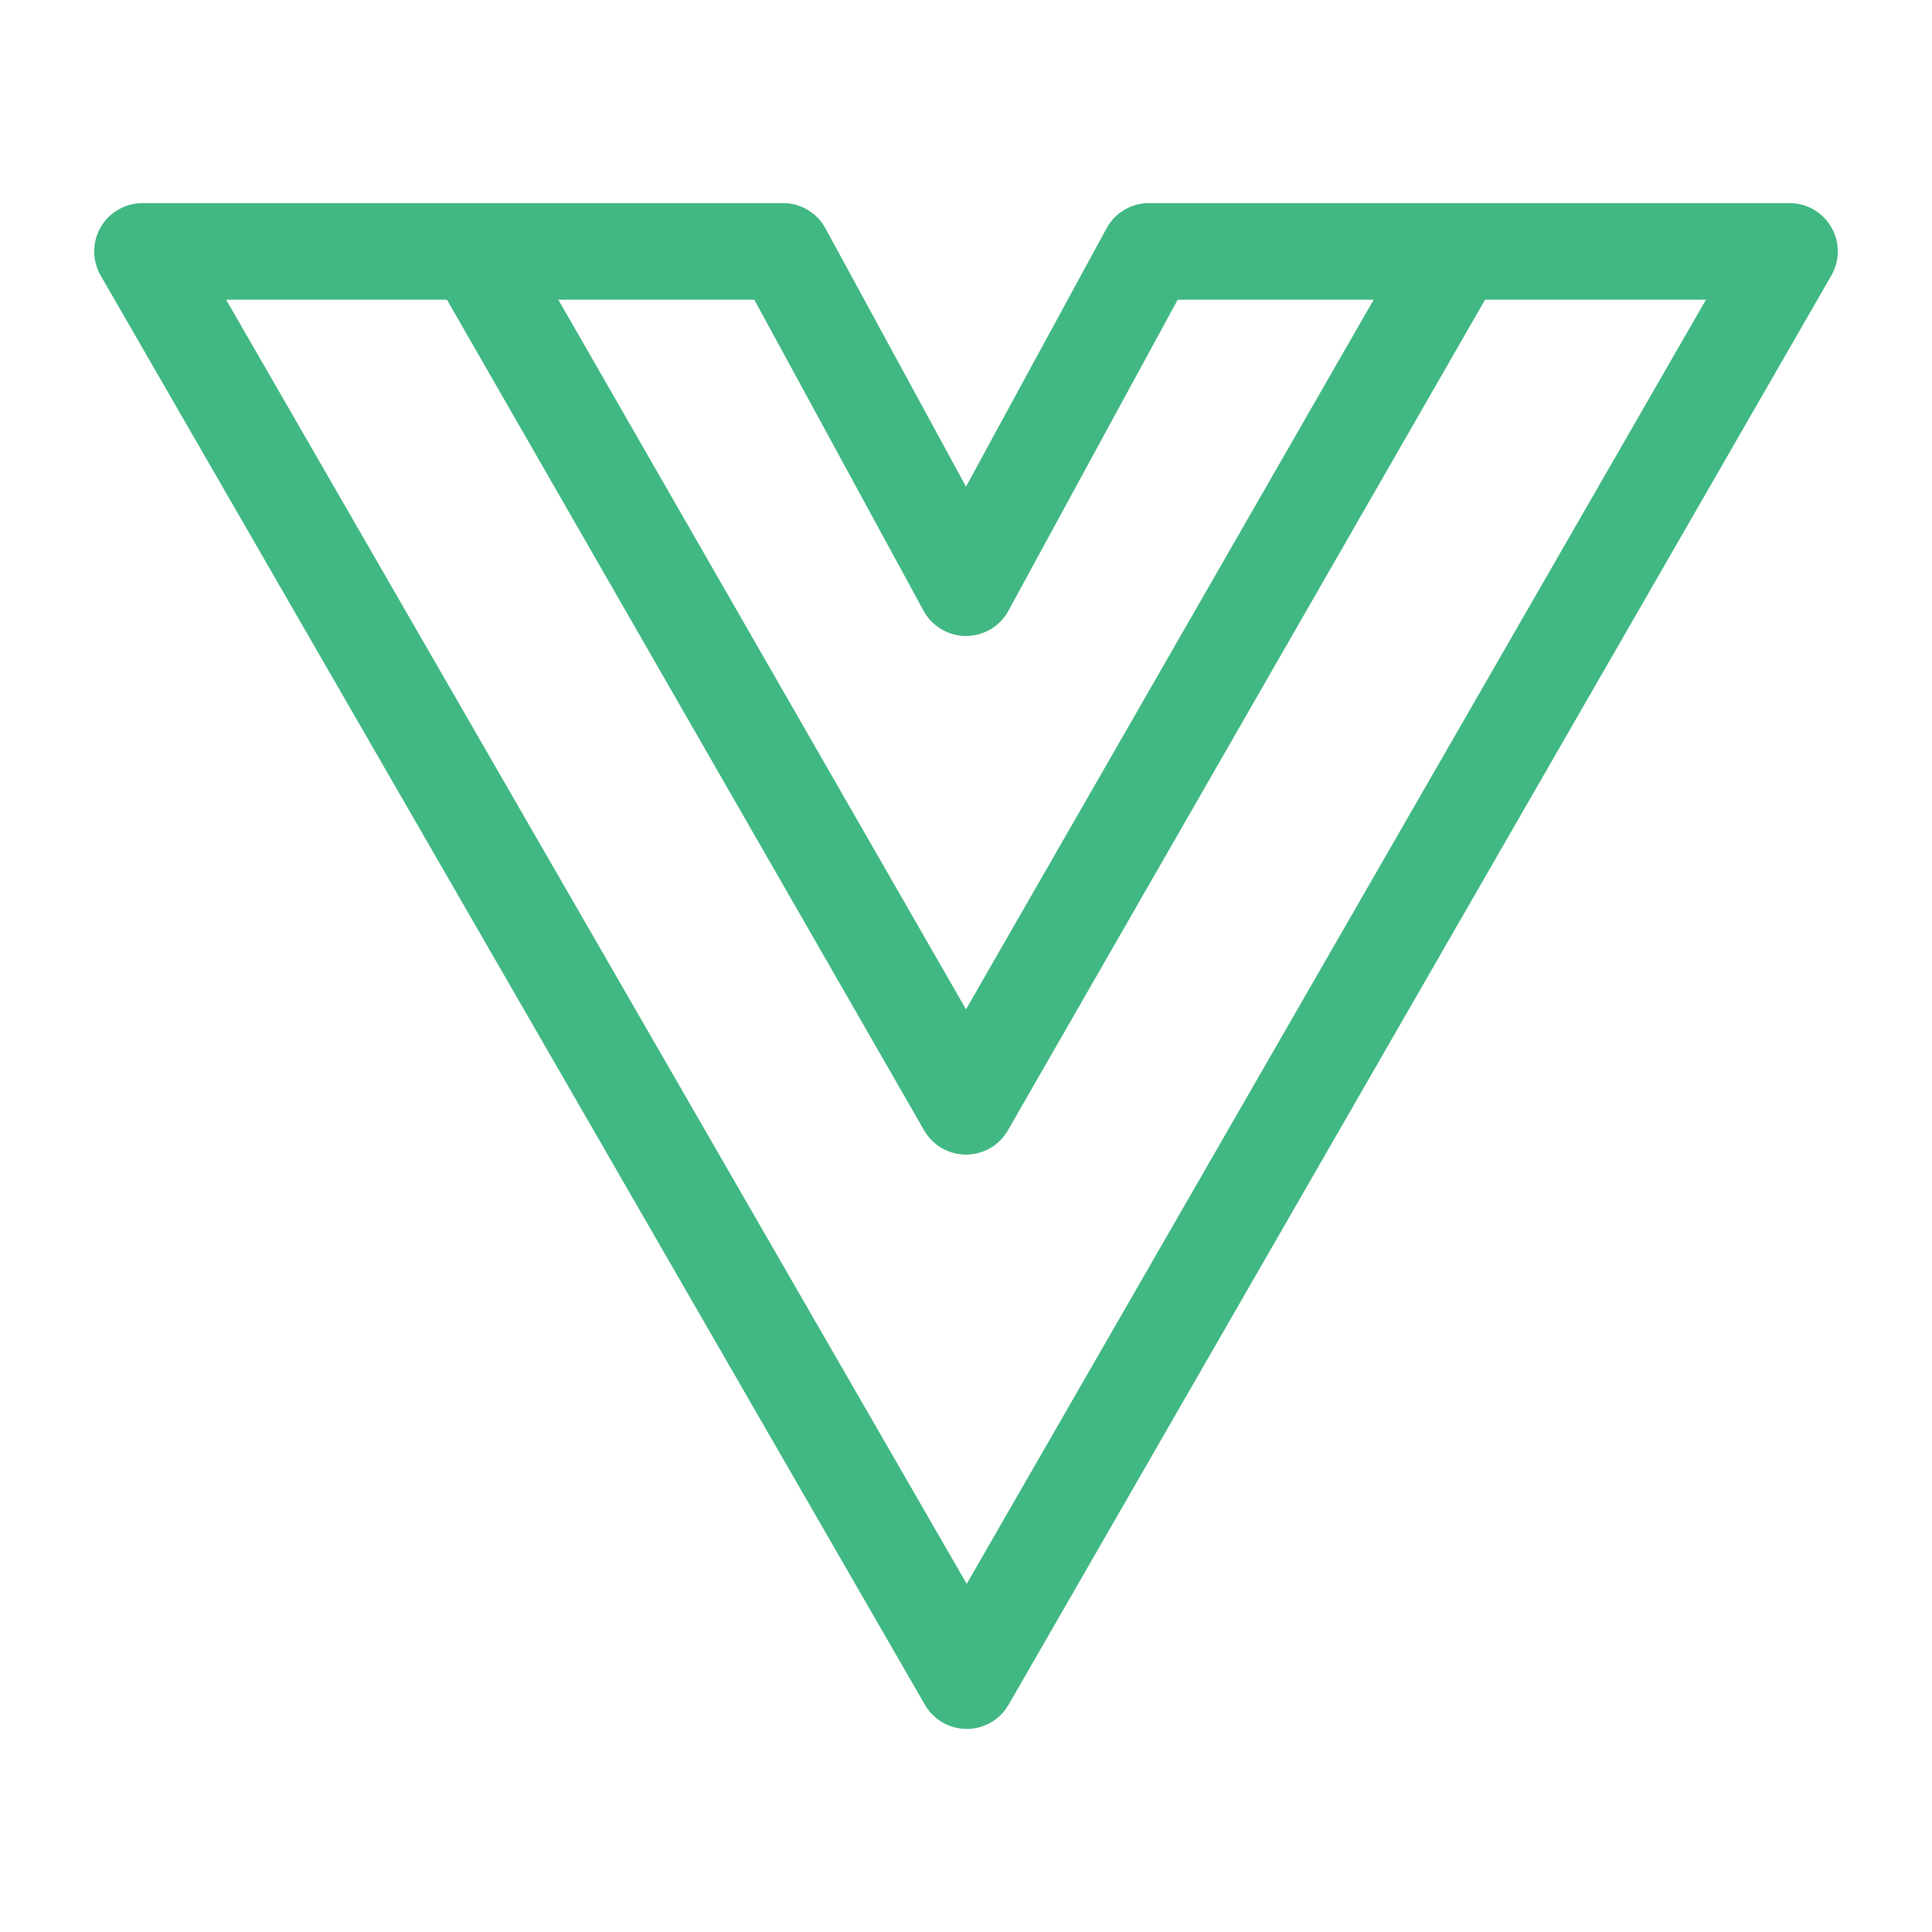
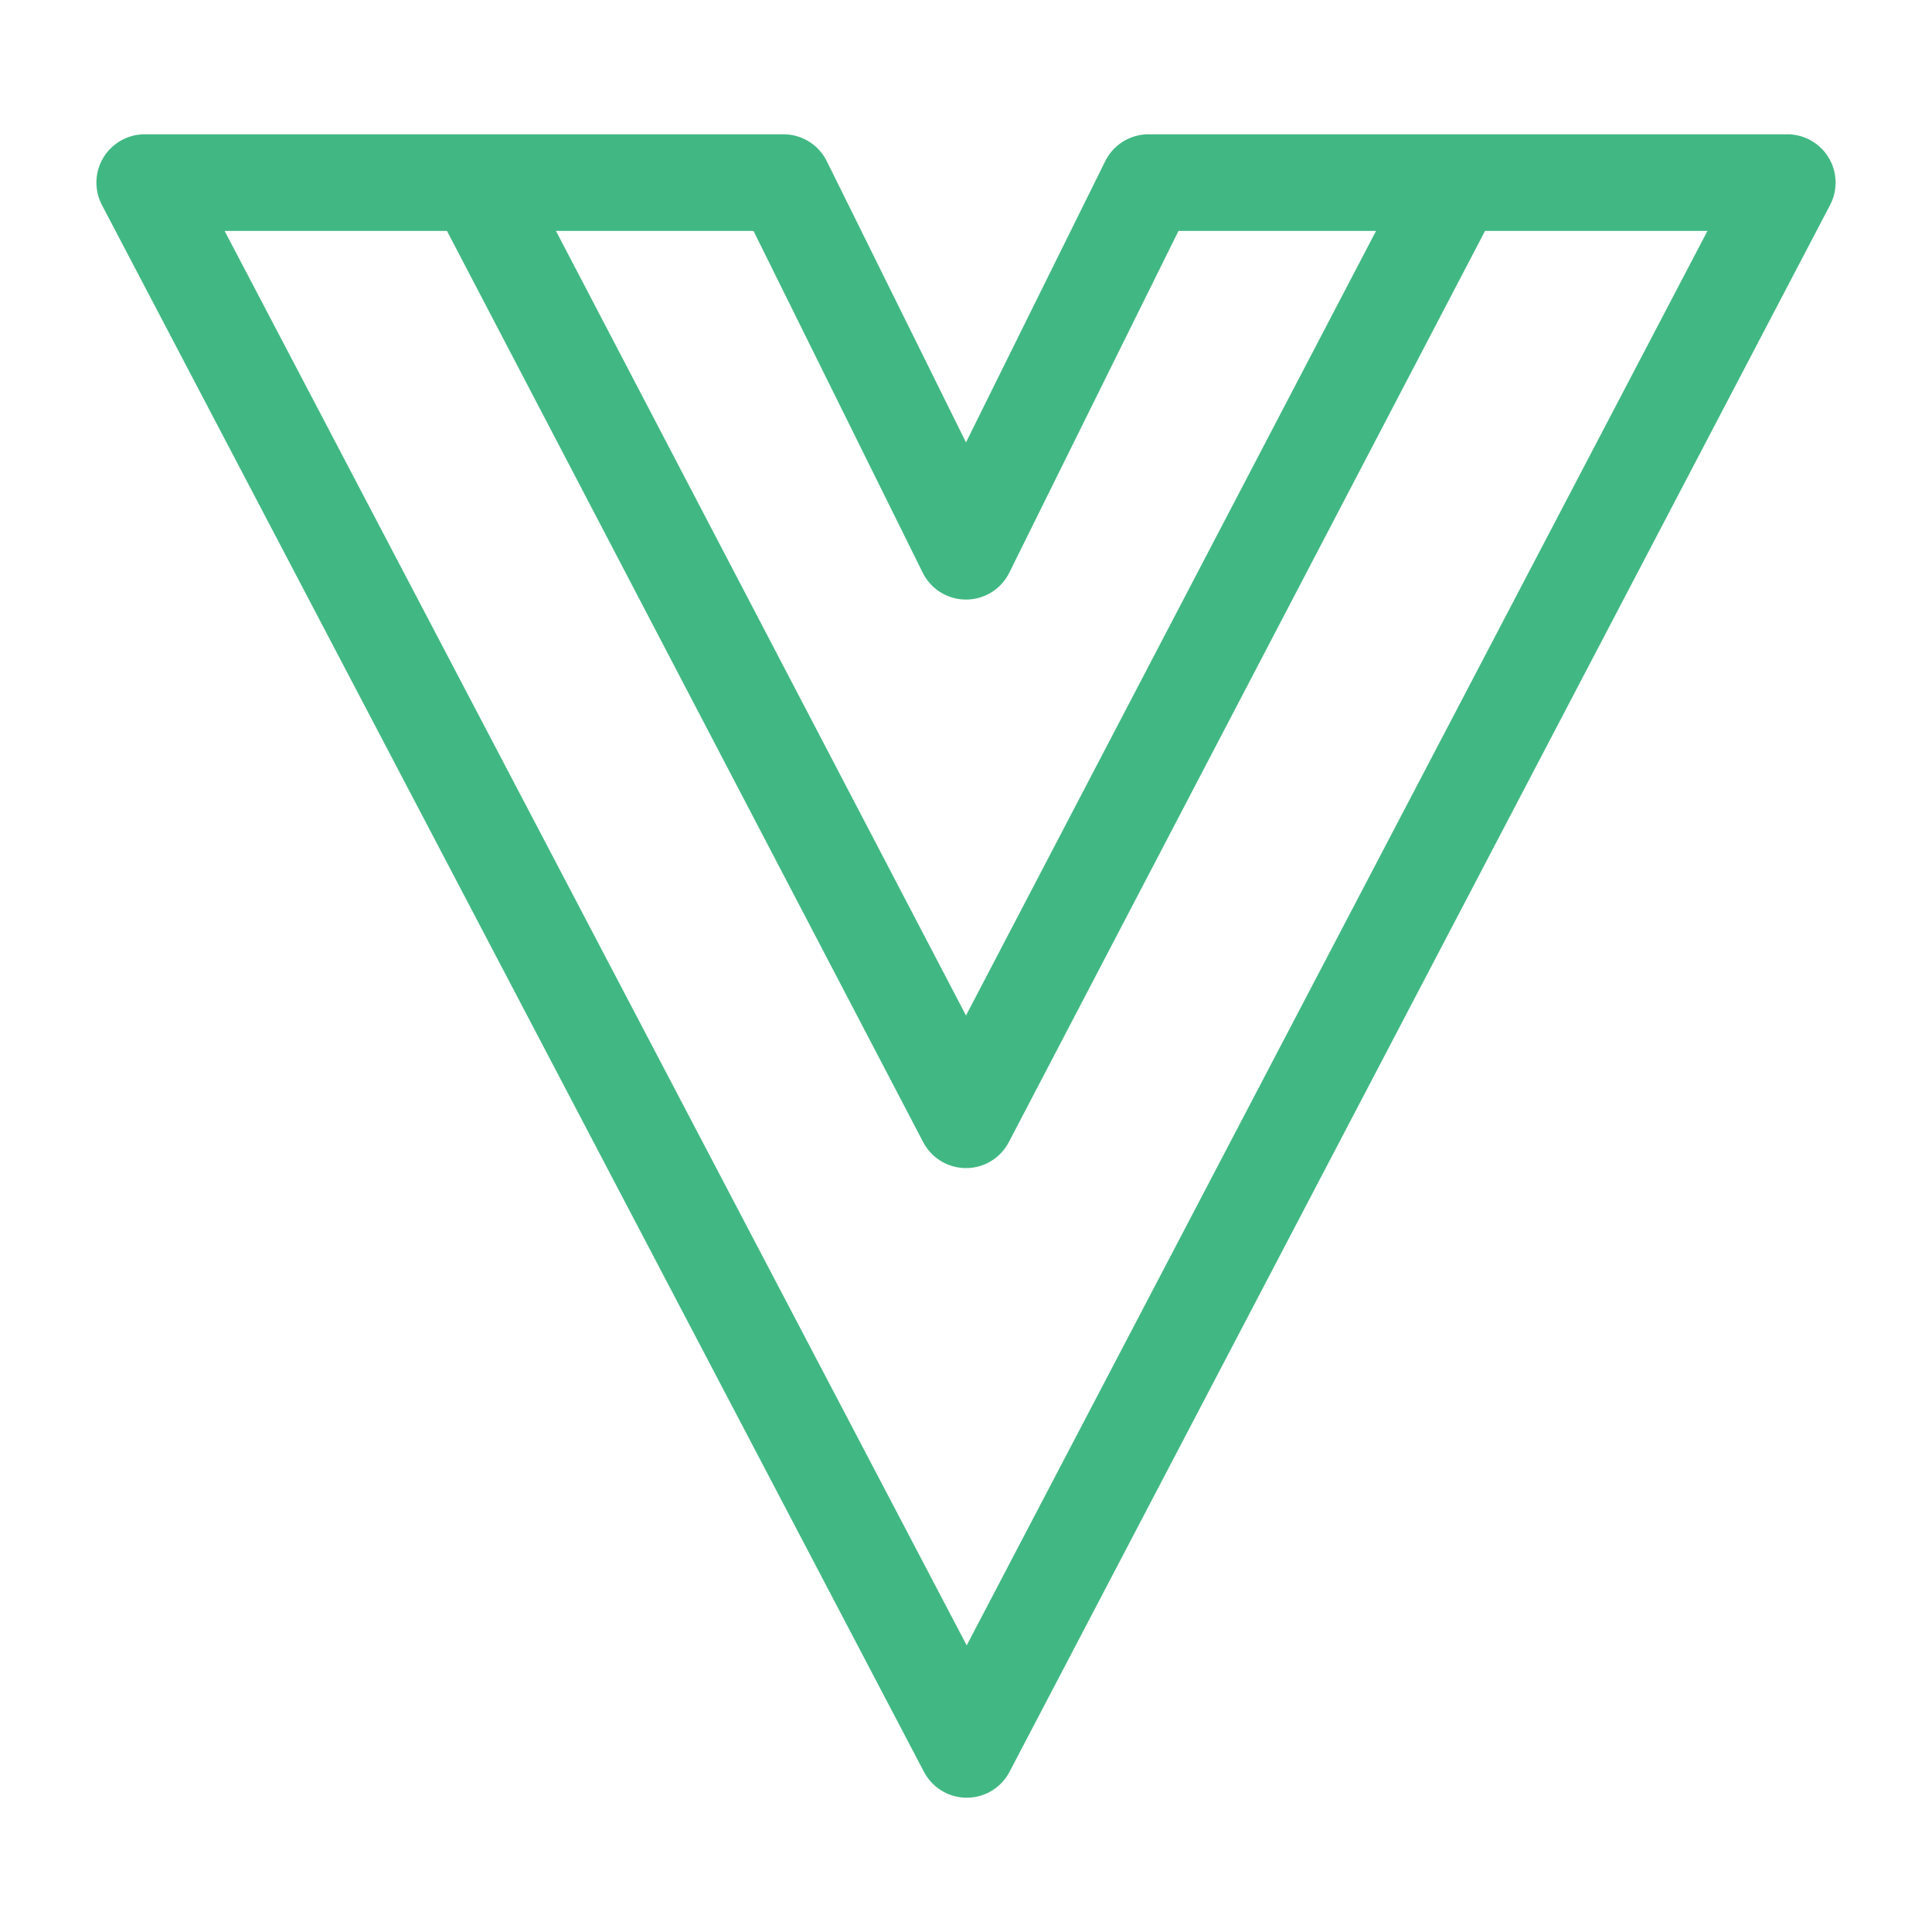
<svg xmlns="http://www.w3.org/2000/svg" width="100" height="100">
  <g fill="none" stroke="#41b883" stroke-linecap="round" stroke-linejoin="round" stroke-width="5" paint-order="fill markers stroke">
-     <path d="M7.376 13.012h33.152L50 30.418l9.472-17.406h33.152L50.038 86.989Z" />
-     <path d="M74.662 14.332 50 57.262l-24.662-42.93" />
+     <path d="M7.49 9.451h33.063L50 28.533l9.447-19.082H92.51L50.038 90.549Z" />
+     <path d="M74.596 10.898 50 57.96 25.404 10.898" />
  </g>
</svg>
